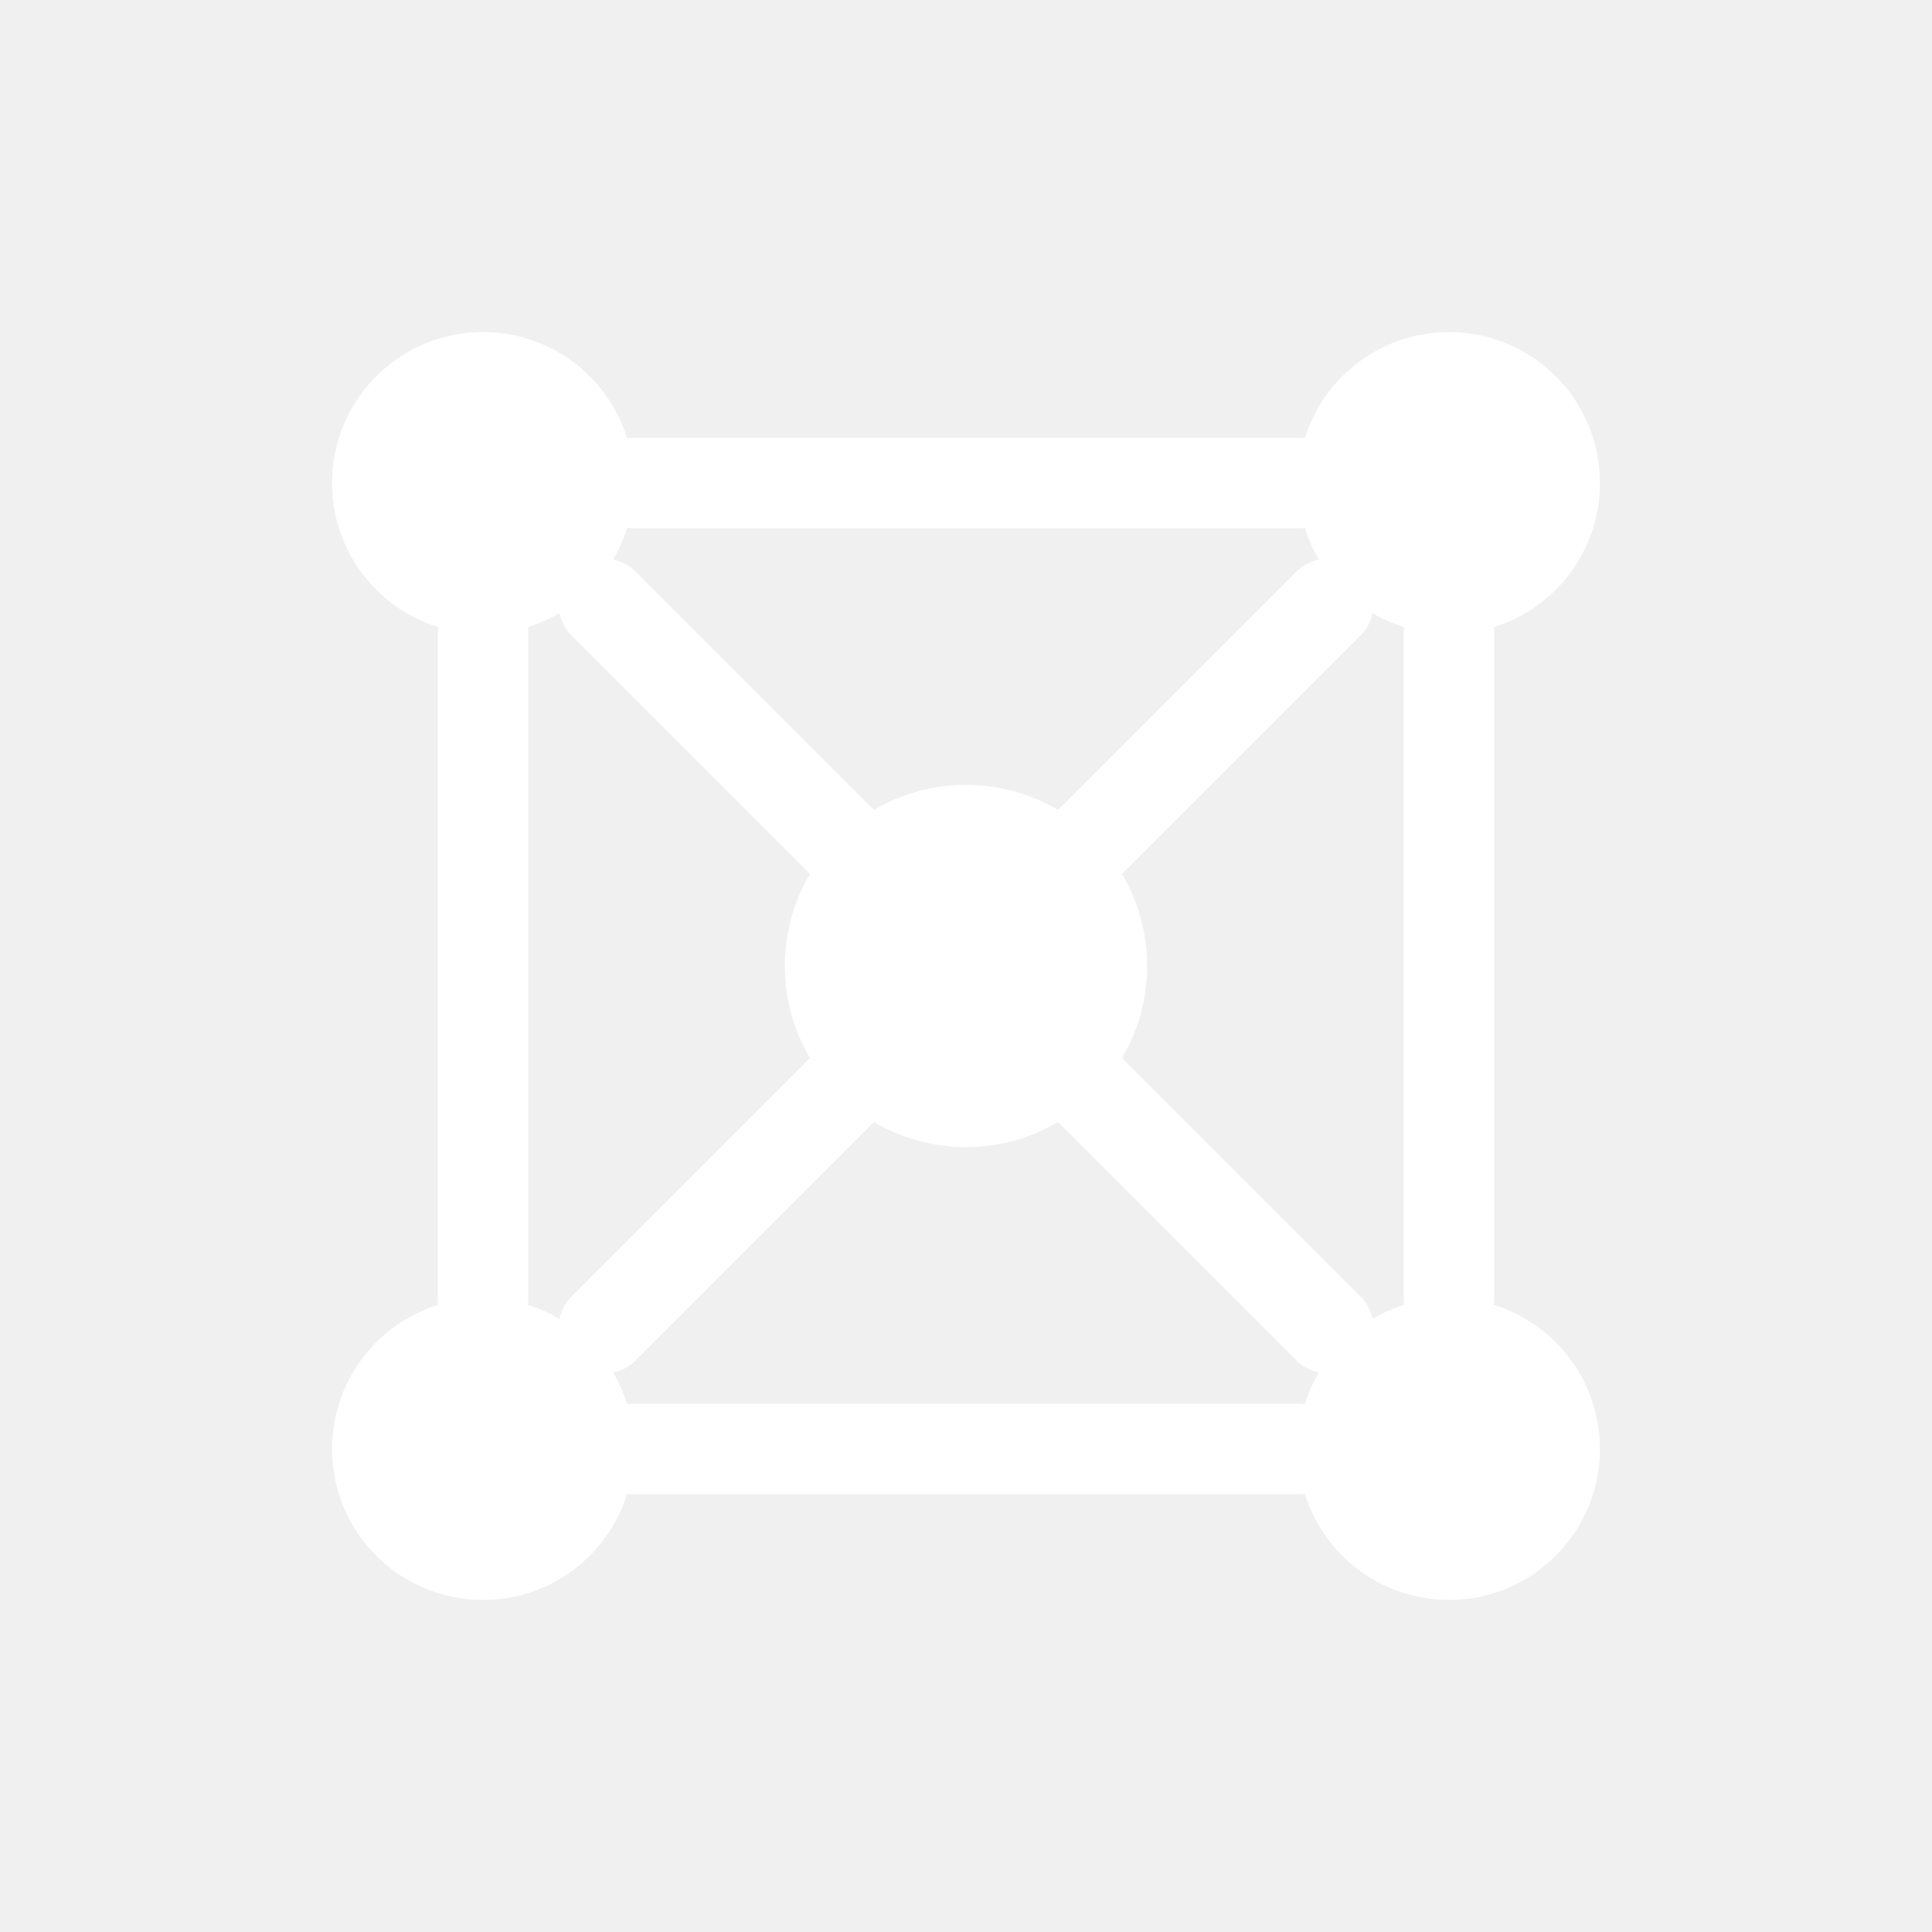
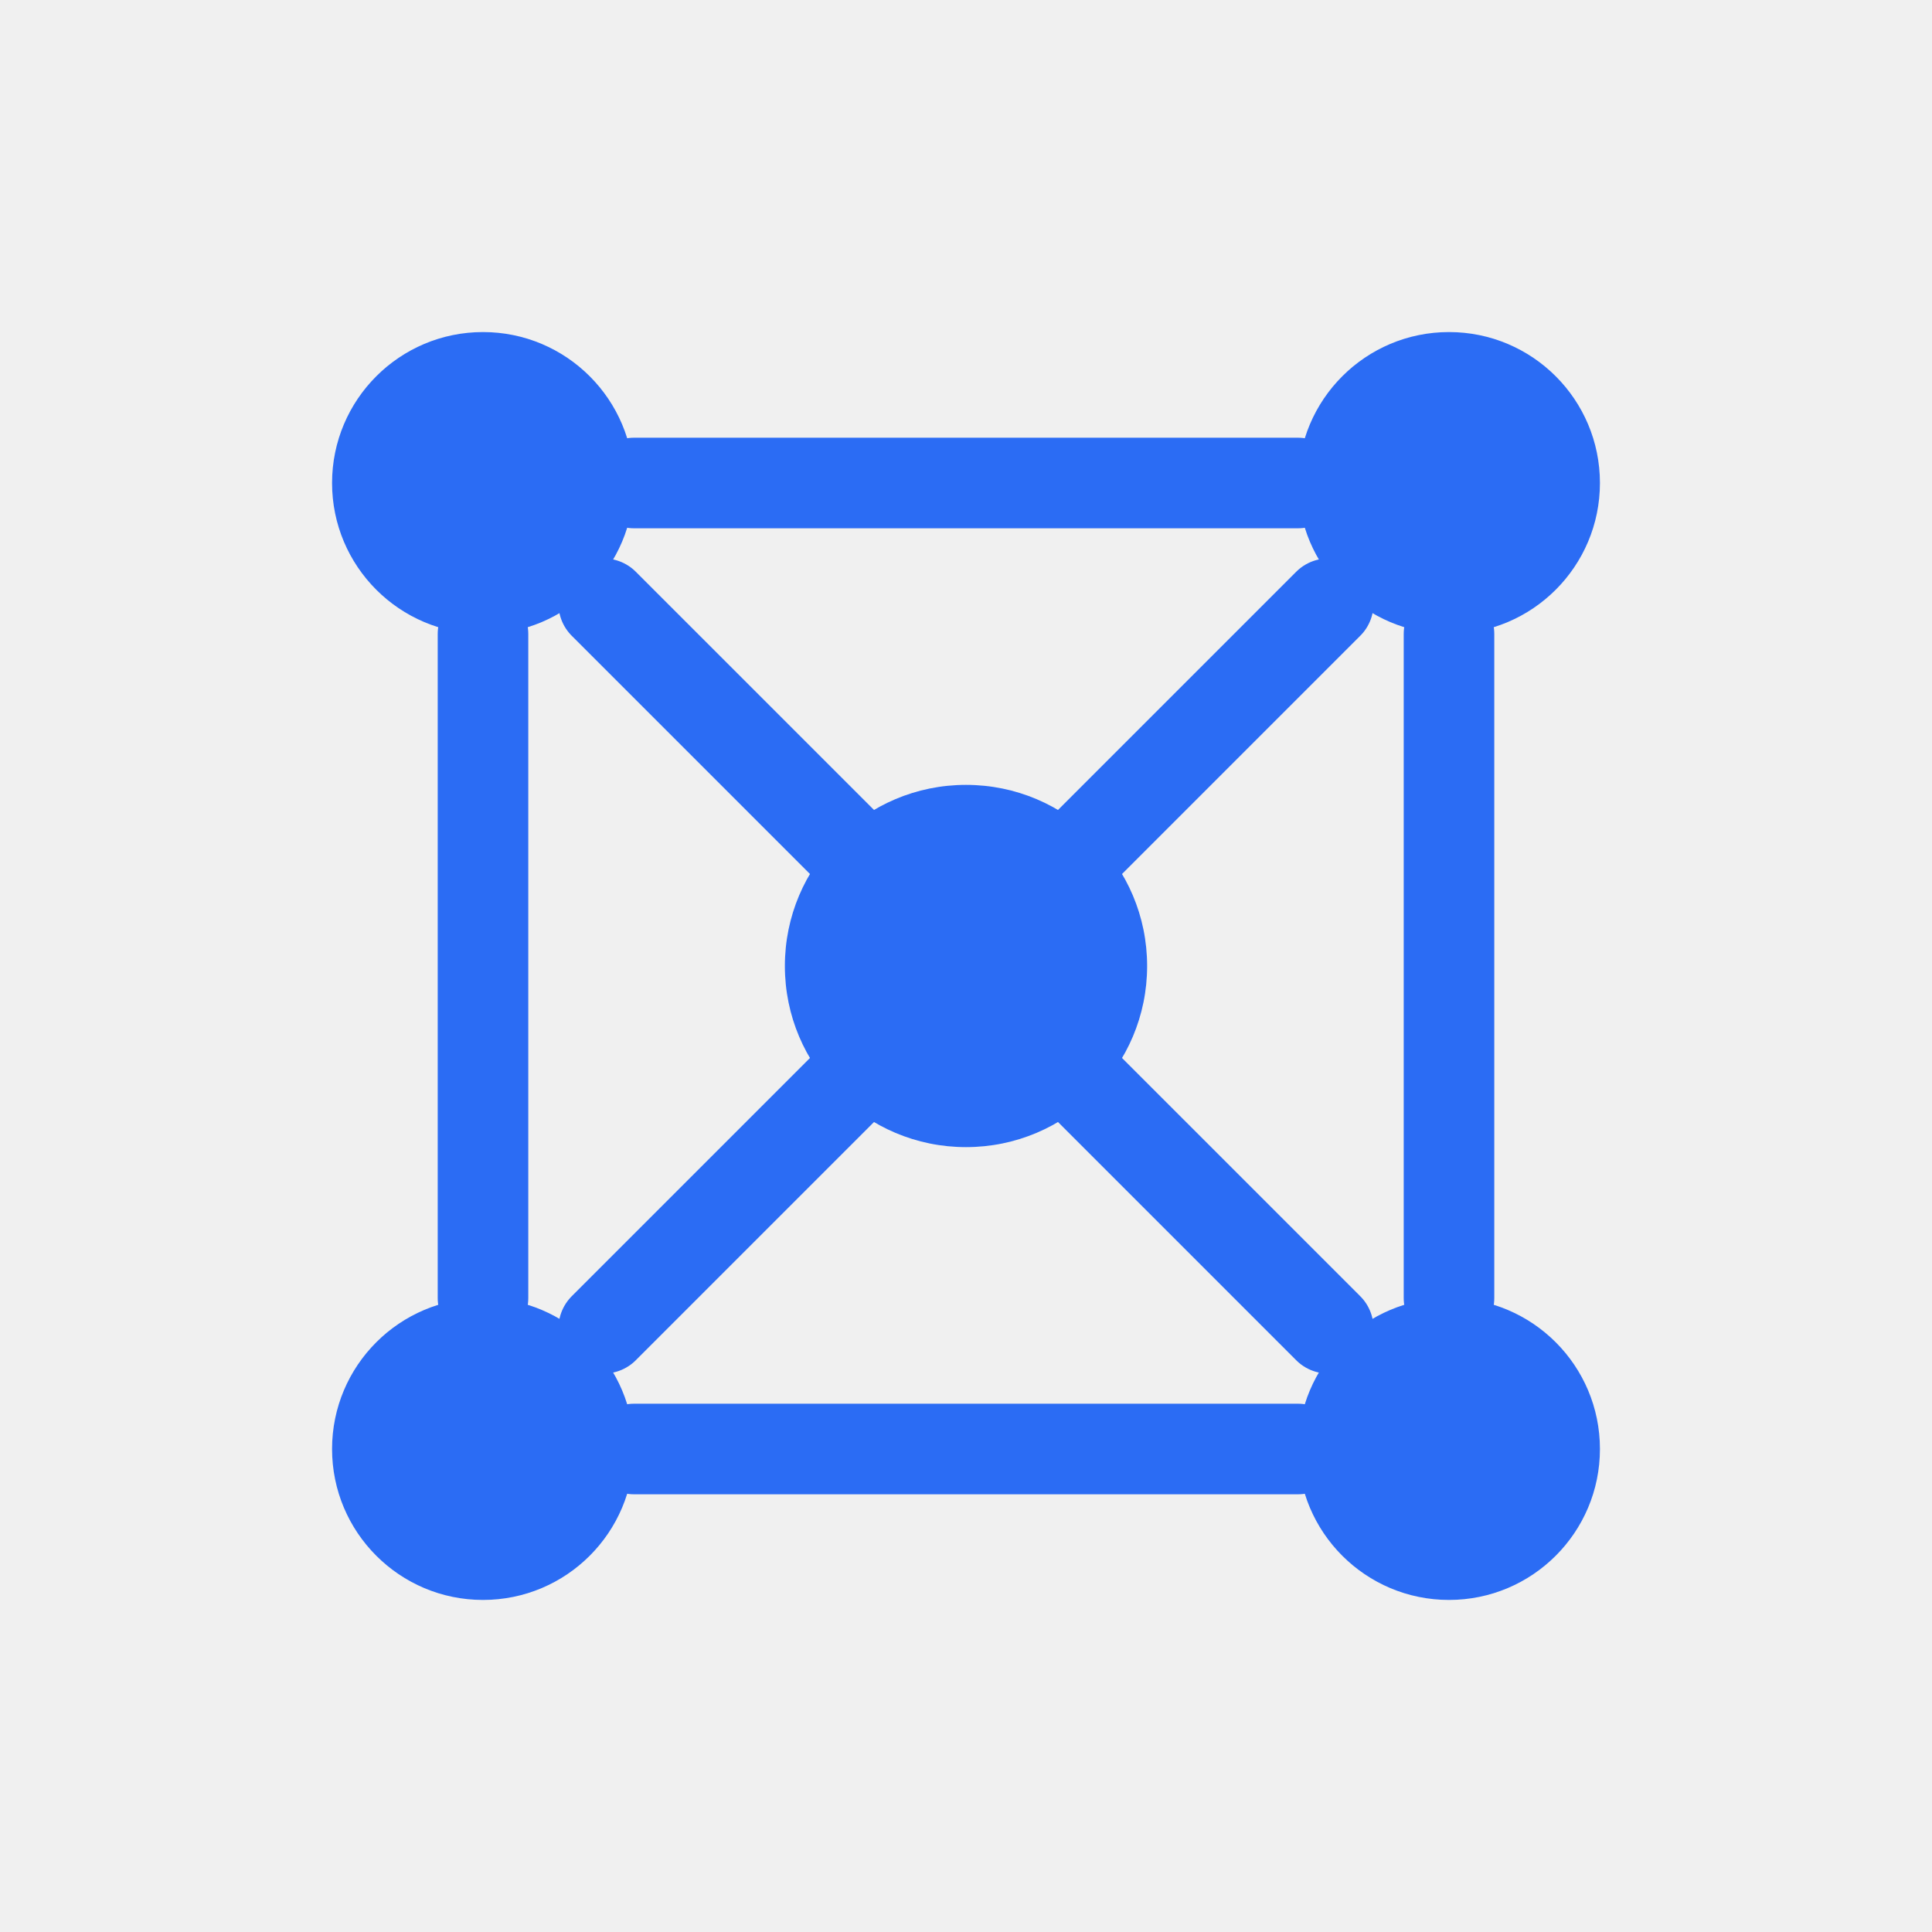
<svg xmlns="http://www.w3.org/2000/svg" viewBox="0 0 64 64" role="img" aria-label="Extended development team icon">
-   <circle cx="16" cy="16" r="5" fill="#ffffff" />
-   <circle cx="48" cy="16" r="5" fill="#ffffff" />
-   <circle cx="16" cy="48" r="5" fill="#ffffff" />
-   <circle cx="48" cy="48" r="5" fill="#ffffff" />
-   <circle cx="32" cy="32" r="6" fill="#ffffff" />
-   <path d="M20 20 28 28M44 20 36 28M20 44 28 36M44 44 36 36M21 16h22M16 21v22M48 21v22M21 48h22" fill="none" stroke="#ffffff" stroke-width="3" stroke-linecap="round" />
+   <circle cx="16" cy="16" r="5" fill="#2b6cf4" />
+   <circle cx="48" cy="16" r="5" fill="#2b6cf4" />
+   <circle cx="16" cy="48" r="5" fill="#2b6cf4" />
+   <circle cx="48" cy="48" r="5" fill="#2b6cf4" />
+   <circle cx="32" cy="32" r="6" fill="#2b6cf4" />
+   <path d="M20 20 28 28M44 20 36 28M20 44 28 36M44 44 36 36M21 16h22M16 21v22M48 21v22M21 48h22" fill="none" stroke="#2b6cf4" stroke-width="3" stroke-linecap="round" />
</svg>
